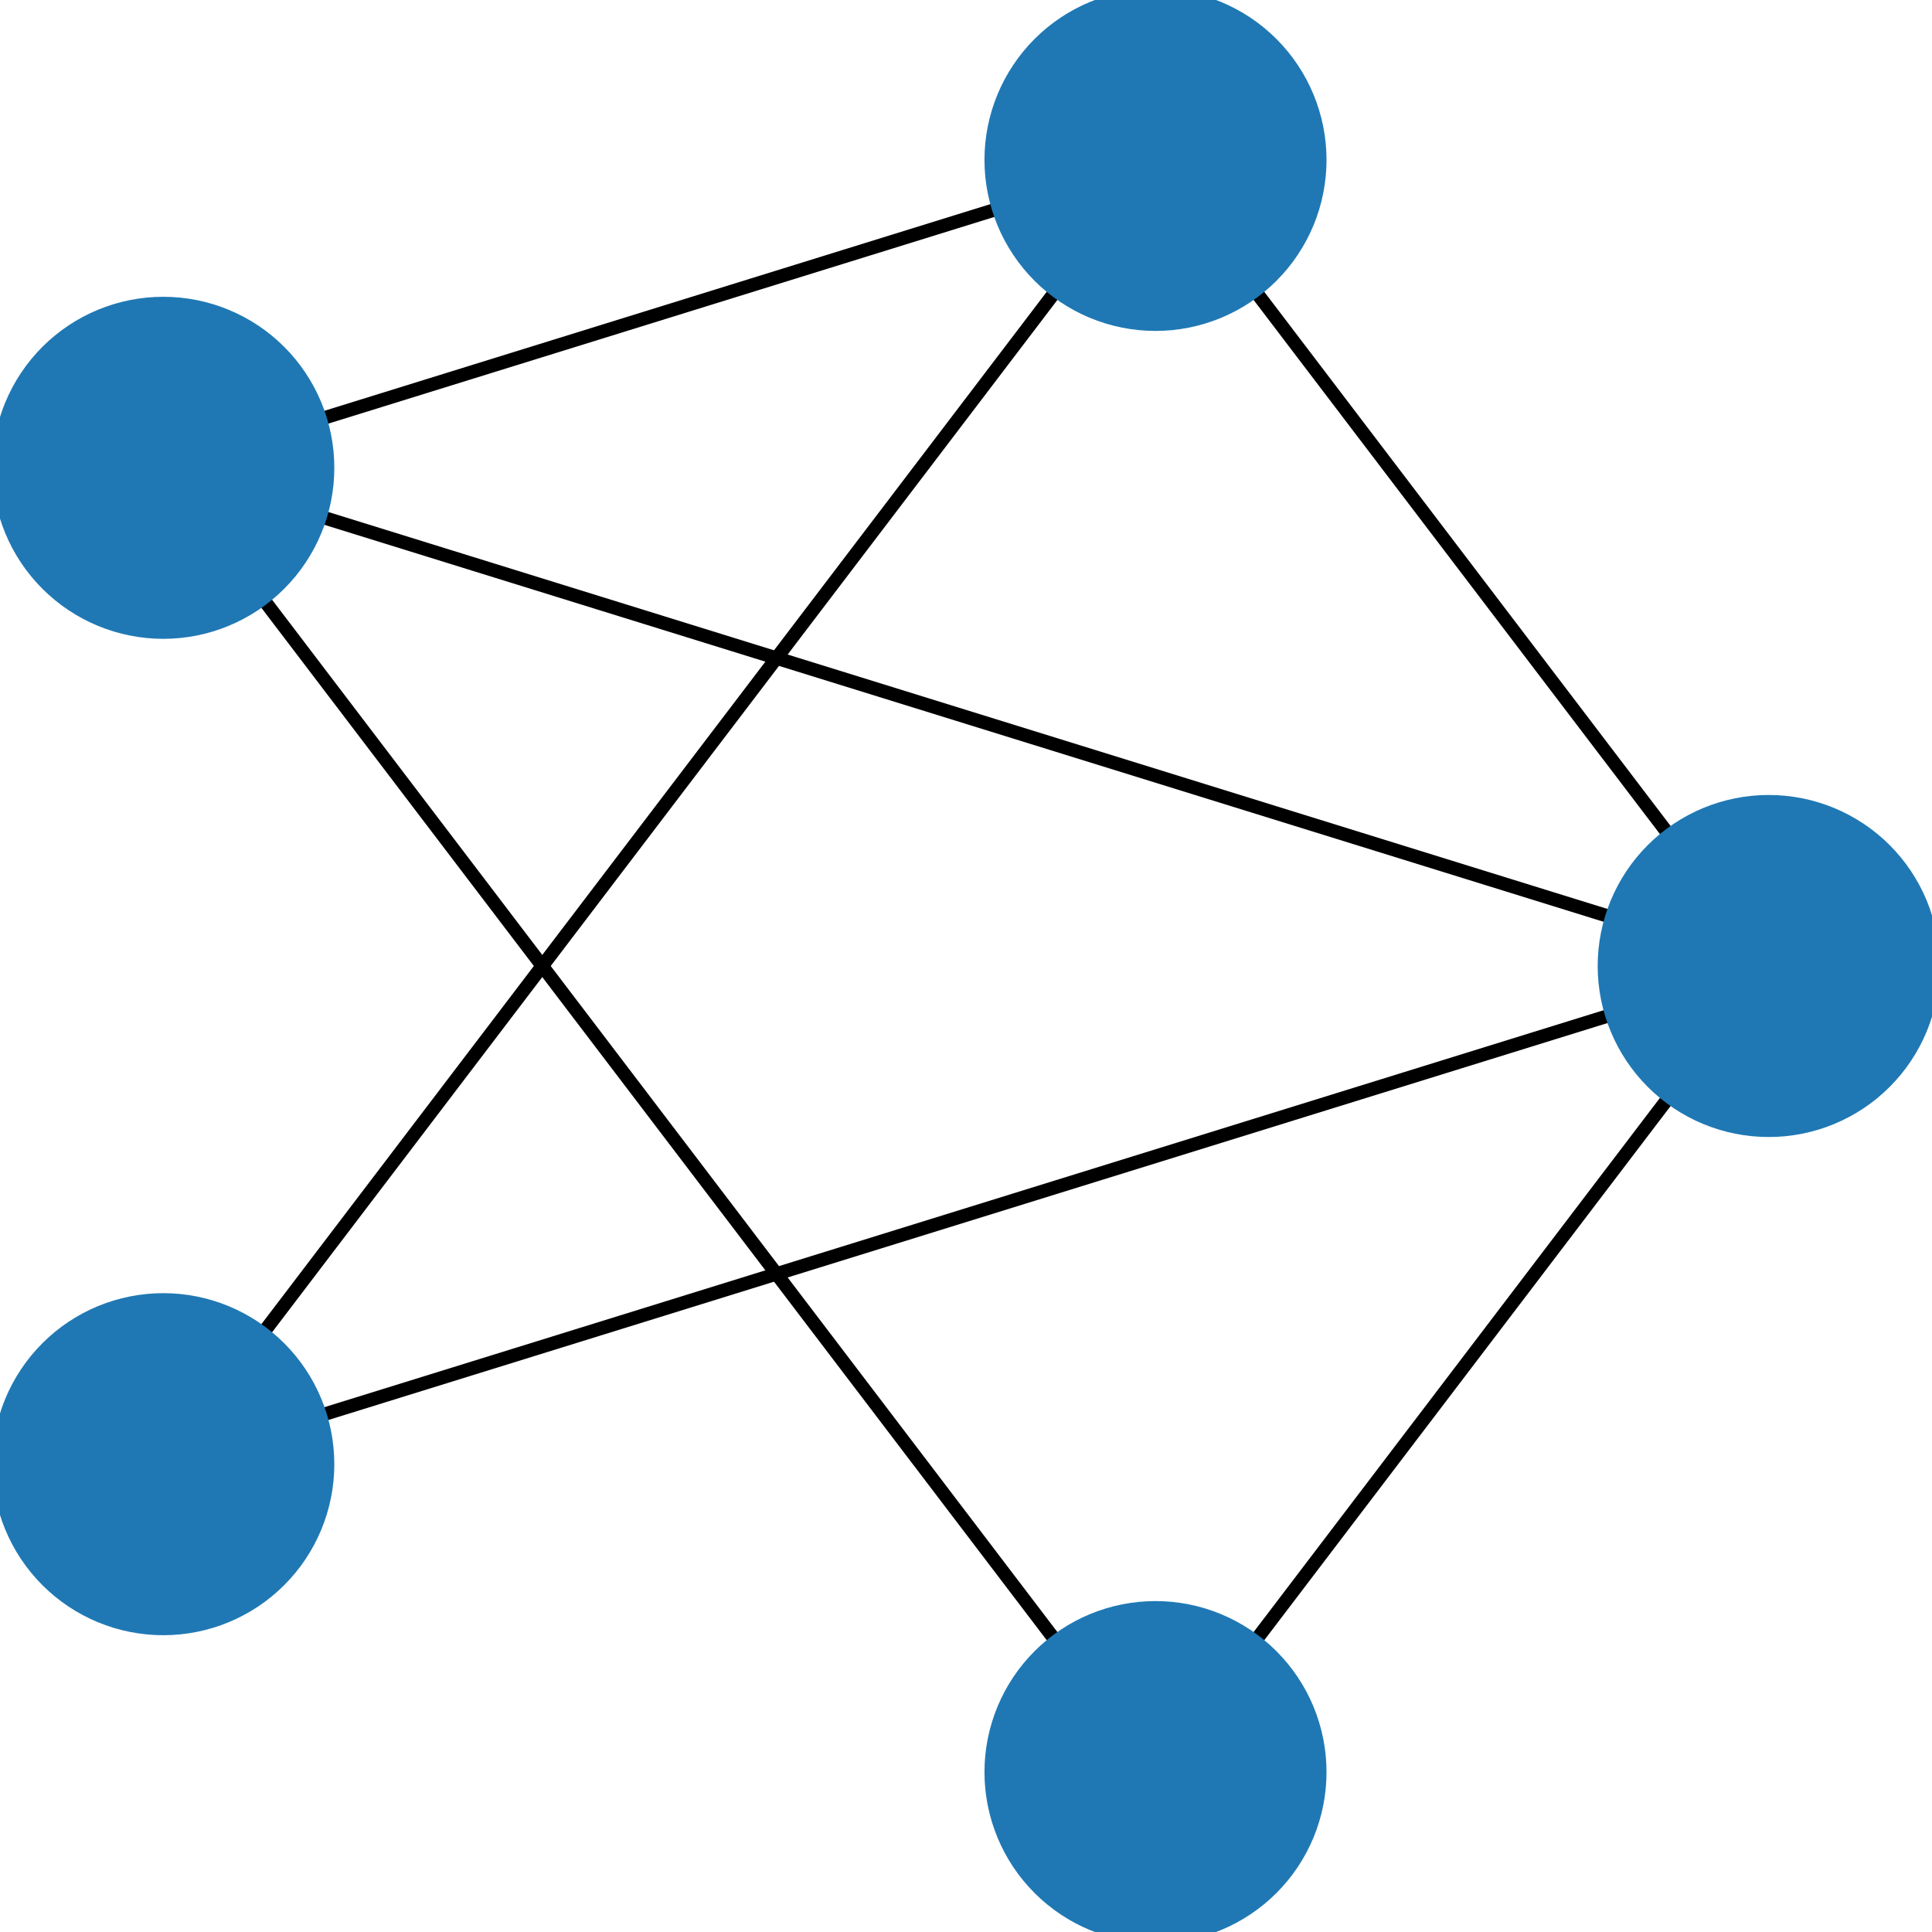
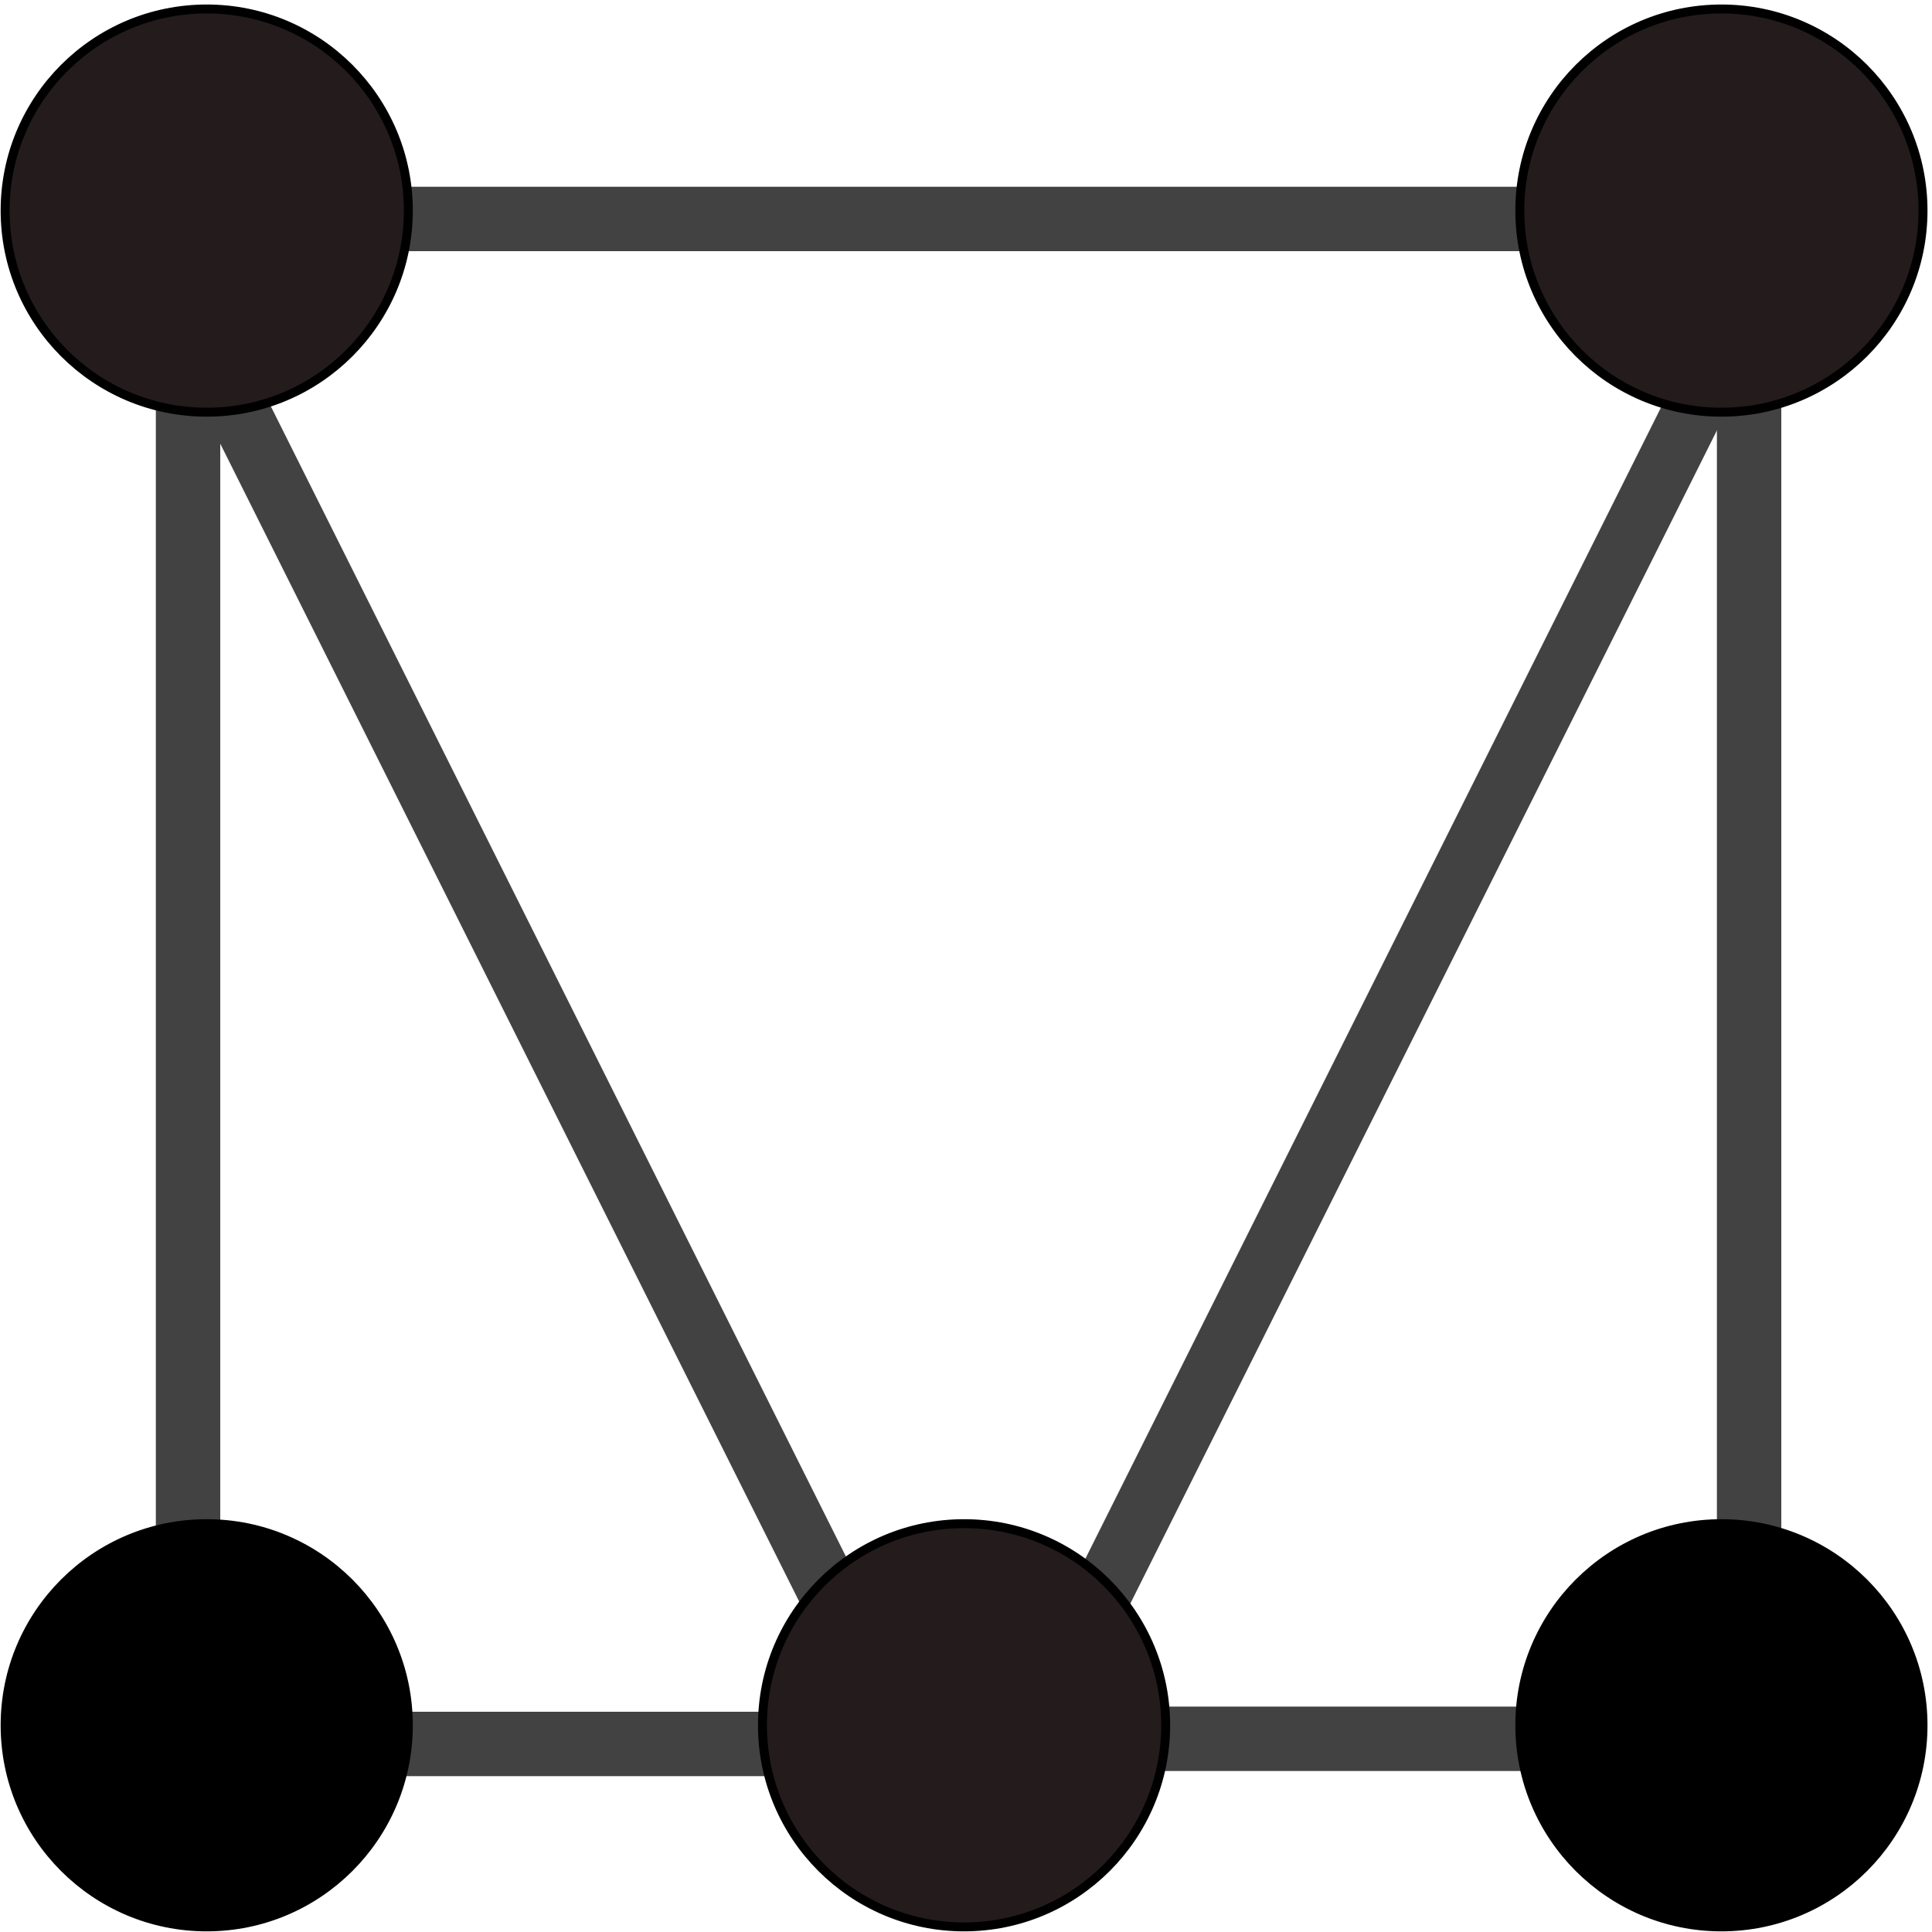
- <svg xmlns="http://www.w3.org/2000/svg" xmlns:xlink="http://www.w3.org/1999/xlink" height="144pt" version="1.1" viewBox="0 0 144 144" width="144pt">
-   <defs>
-     <style type="text/css">
- *{stroke-linecap:butt;stroke-linejoin:round;}
-   </style>
-   </defs>
-   <g id="figure_1">
-     <g id="patch_1">
-       <path d="M 0 144  L 144 144  L 144 0  L 0 0  z " style="fill:#ffffff;" />
-     </g>
-     <g id="axes_1">
-       <g id="LineCollection_1">
-         <path clip-path="url(#p8ea3fa9b24)" d="M 131.829 72  L 86.124 11.918  " style="fill:none;stroke:#000000;" />
-         <path clip-path="url(#p8ea3fa9b24)" d="M 131.829 72  L 12.171 34.868  " style="fill:none;stroke:#000000;" />
-         <path clip-path="url(#p8ea3fa9b24)" d="M 131.829 72  L 12.171 109.132  " style="fill:none;stroke:#000000;" />
-         <path clip-path="url(#p8ea3fa9b24)" d="M 131.829 72  L 86.124 132.082  " style="fill:none;stroke:#000000;" />
-         <path clip-path="url(#p8ea3fa9b24)" d="M 86.124 11.918  L 12.171 34.868  " style="fill:none;stroke:#000000;" />
-         <path clip-path="url(#p8ea3fa9b24)" d="M 86.124 11.918  L 12.171 109.132  " style="fill:none;stroke:#000000;" />
-         <path clip-path="url(#p8ea3fa9b24)" d="M 12.171 34.868  L 86.124 132.082  " style="fill:none;stroke:#000000;" />
-       </g>
-       <g id="PathCollection_1">
-         <defs>
-           <path d="M 0 12.247  C 3.248 12.247 6.364 10.957 8.66 8.66  C 10.957 6.364 12.247 3.248 12.247 0  C 12.247 -3.248 10.957 -6.364 8.66 -8.66  C 6.364 -10.957 3.248 -12.247 0 -12.247  C -3.248 -12.247 -6.364 -10.957 -8.66 -8.66  C -10.957 -6.364 -12.247 -3.248 -12.247 0  C -12.247 3.248 -10.957 6.364 -8.66 8.66  C -6.364 10.957 -3.248 12.247 0 12.247  z " id="m3835fe077a" style="stroke:#1f78b4;" />
-         </defs>
-         <g clip-path="url(#p8ea3fa9b24)">
-           <use style="fill:#1f78b4;stroke:#1f78b4;" x="131.829" xlink:href="#m3835fe077a" y="72" />
-           <use style="fill:#1f78b4;stroke:#1f78b4;" x="86.124" xlink:href="#m3835fe077a" y="11.918" />
-           <use style="fill:#1f78b4;stroke:#1f78b4;" x="12.171" xlink:href="#m3835fe077a" y="34.868" />
-           <use style="fill:#1f78b4;stroke:#1f78b4;" x="12.171" xlink:href="#m3835fe077a" y="109.132" />
-           <use style="fill:#1f78b4;stroke:#1f78b4;" x="86.124" xlink:href="#m3835fe077a" y="132.082" />
-         </g>
-       </g>
-     </g>
+ <svg xmlns="http://www.w3.org/2000/svg" id="svg2" version="1.1" viewBox="0 0 600 600" height="600pt" width="600pt">
+   <defs id="defs33" />
+   <g id="surface1">
+     <rect id="rect5" style="fill:rgb(100%,100%,100%);fill-opacity:1;stroke:none;" height="600" width="600" y="0" x="0" />
+     <path id="path7" d="m 58.4,580 0,-560" style="fill:none;stroke:#424242;stroke-width:20;stroke-linecap:butt;stroke-linejoin:miter;stroke-miterlimit:10;stroke-opacity:1" />
+     <path id="path9" d="m 20,541.6 280,0" style="fill:none;stroke:#424242;stroke-width:20;stroke-linecap:butt;stroke-linejoin:miter;stroke-miterlimit:10;stroke-opacity:1" />
+     <path id="path11" d="M 31.097,41.679 300.344,580.172" style="fill:none;stroke:#424242;stroke-width:19.232;stroke-linecap:butt;stroke-linejoin:miter;stroke-miterlimit:10;stroke-opacity:1" />
+     <path id="path13" d="m 20,68 560,0" style="fill:none;stroke:#424242;stroke-width:20;stroke-linecap:butt;stroke-linejoin:miter;stroke-miterlimit:10;stroke-opacity:1" />
+     <path id="path15" d="M 299.427,580.286 561.505,56.132" style="fill:none;stroke:#424242;stroke-width:18.72;stroke-linecap:butt;stroke-linejoin:miter;stroke-miterlimit:10;stroke-opacity:1" />
+     <path id="path17" d="m 300,540 280,0" style="fill:none;stroke:#424242;stroke-width:20;stroke-linecap:butt;stroke-linejoin:miter;stroke-miterlimit:10;stroke-opacity:1" />
+     <path id="path19" d="m 543.2,20 0,560" style="fill:none;stroke:#424242;stroke-width:20;stroke-linecap:butt;stroke-linejoin:miter;stroke-miterlimit:10;stroke-opacity:1" />
+     <path id="path21" d="m 126.809,535.8 c 0,34.576 -28.033,62.609 -62.609,62.609 -34.576,0 -62.609,-28.033 -62.609,-62.609 0,-34.576 28.033,-62.609 62.609,-62.609 34.576,0 62.609,28.033 62.609,62.609" style="fill:#000000;fill-opacity:1;fill-rule:nonzero;stroke:#000000;stroke-width:2.783;stroke-linecap:butt;stroke-linejoin:miter;stroke-miterlimit:10;stroke-opacity:1" />
+     <path id="path23" d="m 126.809,65.4 c 0,34.576 -28.033,62.609 -62.609,62.609 C 29.624,128.009 1.591,99.976 1.591,65.4 1.591,30.824 29.624,2.791 64.2,2.791 c 34.576,0 62.609,28.033 62.609,62.609" style="fill:#241c1c;fill-opacity:1;fill-rule:nonzero;stroke:#000000;stroke-width:2.783;stroke-linecap:butt;stroke-linejoin:miter;stroke-miterlimit:10;stroke-opacity:1" />
+     <path id="path25" d="m 362.009,535.8 c 0,34.576 -28.033,62.609 -62.609,62.609 -34.576,0 -62.609,-28.033 -62.609,-62.609 0,-34.576 28.033,-62.609 62.609,-62.609 34.576,0 62.609,28.033 62.609,62.609" style="fill:#241c1c;fill-opacity:1;fill-rule:nonzero;stroke:#000000;stroke-width:2.783;stroke-linecap:butt;stroke-linejoin:miter;stroke-miterlimit:10;stroke-opacity:1" />
+     <path id="path27" d="m 597.209,65.4 c 0,34.576 -28.033,62.609 -62.609,62.609 -34.576,0 -62.609,-28.033 -62.609,-62.609 0,-34.576 28.033,-62.609 62.609,-62.609 34.576,0 62.609,28.033 62.609,62.609" style="fill:#241c1c;fill-opacity:1;fill-rule:nonzero;stroke:#000000;stroke-width:2.783;stroke-linecap:butt;stroke-linejoin:miter;stroke-miterlimit:10;stroke-opacity:1" />
+     <path id="path29" d="m 597.209,535.8 c 0,34.576 -28.033,62.609 -62.609,62.609 -34.576,0 -62.609,-28.033 -62.609,-62.609 0,-34.576 28.033,-62.609 62.609,-62.609 34.576,0 62.609,28.033 62.609,62.609" style="fill:#000000;fill-opacity:1;fill-rule:nonzero;stroke:#000000;stroke-width:2.783;stroke-linecap:butt;stroke-linejoin:miter;stroke-miterlimit:10;stroke-opacity:1" />
  </g>
-   <defs>
-     <clipPath id="p8ea3fa9b24">
-       <rect height="144" width="144" x="0" y="0" />
-     </clipPath>
-   </defs>
</svg>
